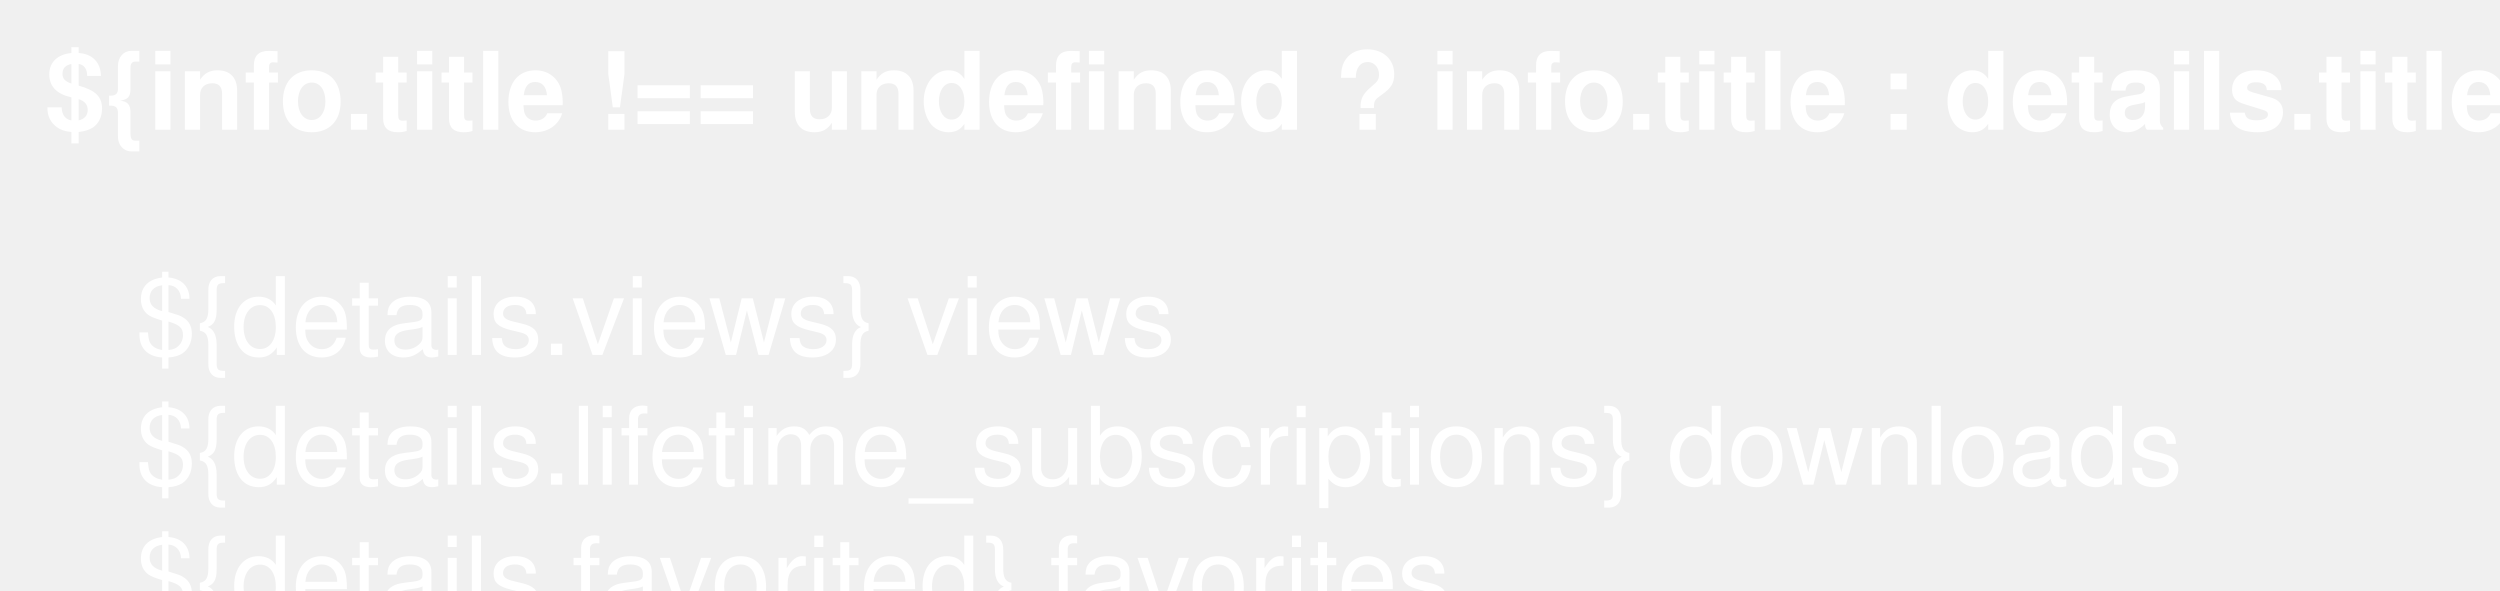
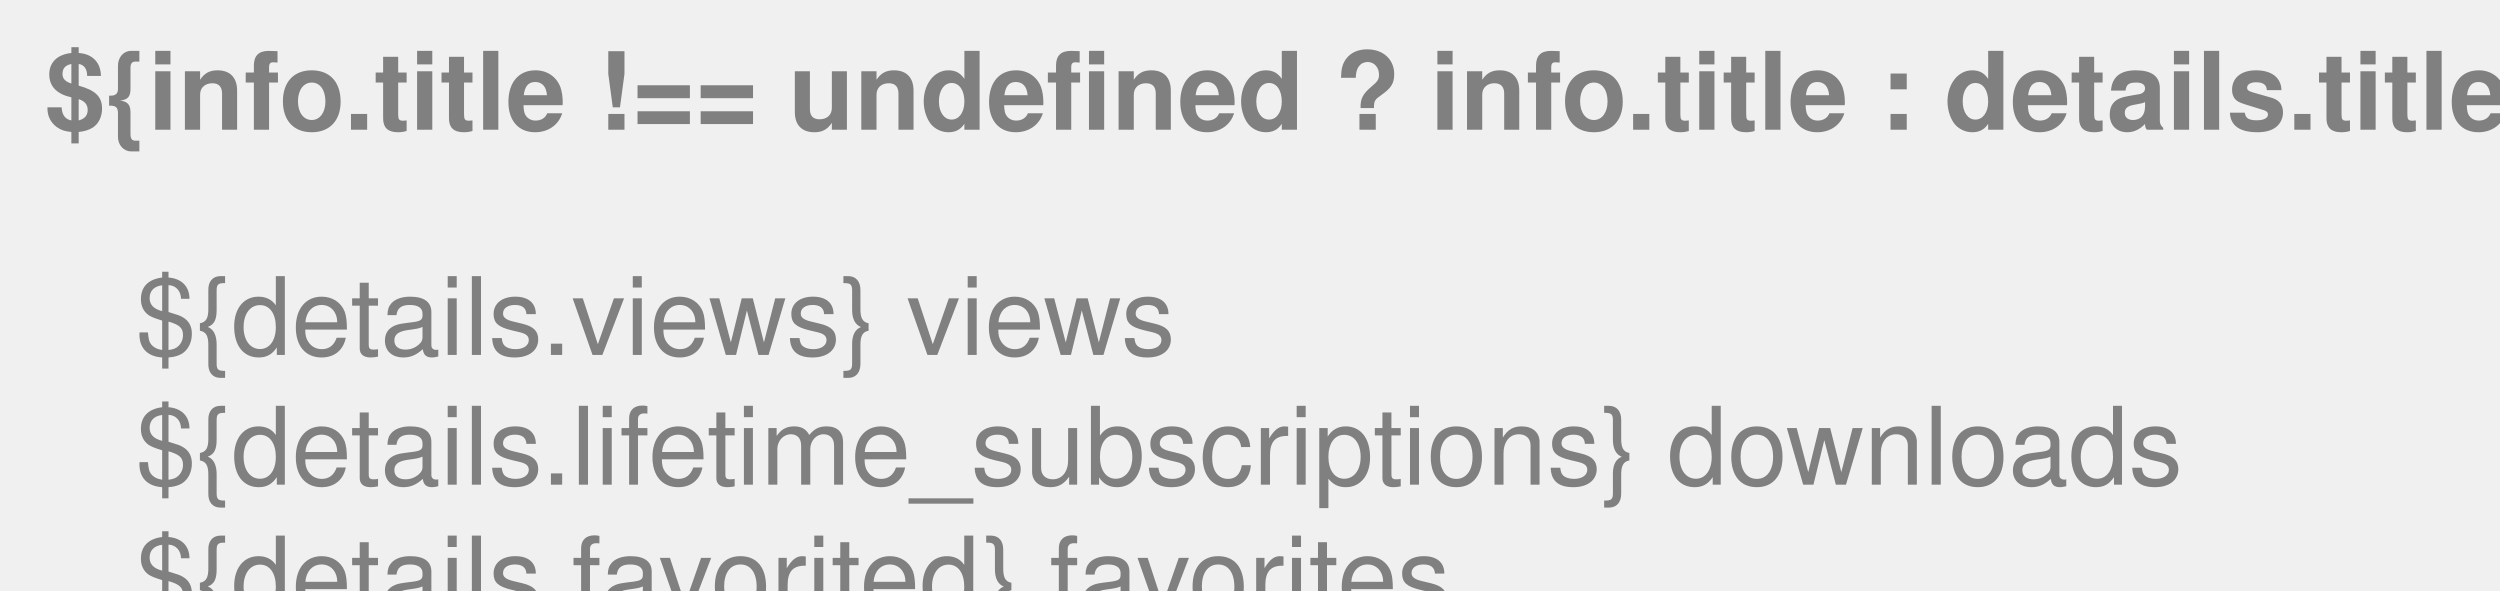
<svg xmlns="http://www.w3.org/2000/svg" width="${width}" height="${height}" viewBox="0 0 ${width} ${height}" fill="none">
  <style>
        text {
-             fill: black;
+             fill: #808080;
            font-family: -apple-system,BlinkMacSystemFont,Segoe UI,Helvetica,Arial,sans-serif,Apple Color Emoji,Segoe UI Emoji;
        }

        .title {
            font-weight: 600;
-         }
-     </style>
-   <style media="prefers-color-scheme: dark">
-         text {
-             fill: white;
        }
    </style>
  <text x="5" y="0" class="title">
    <tspan x="5" dy="1.2em">${info.title !== undefined ? info.title : details.title}</tspan>
  </text>
  <text x="15" y="25">
    <tspan x="15" dy="1.2em">${details.views} views</tspan>
    <tspan x="15" dy="1.2em">${details.lifetime_subscriptions} downloads</tspan>
    <tspan x="15" dy="1.2em">${details.favorited} favorites</tspan>
  </text>
</svg>
